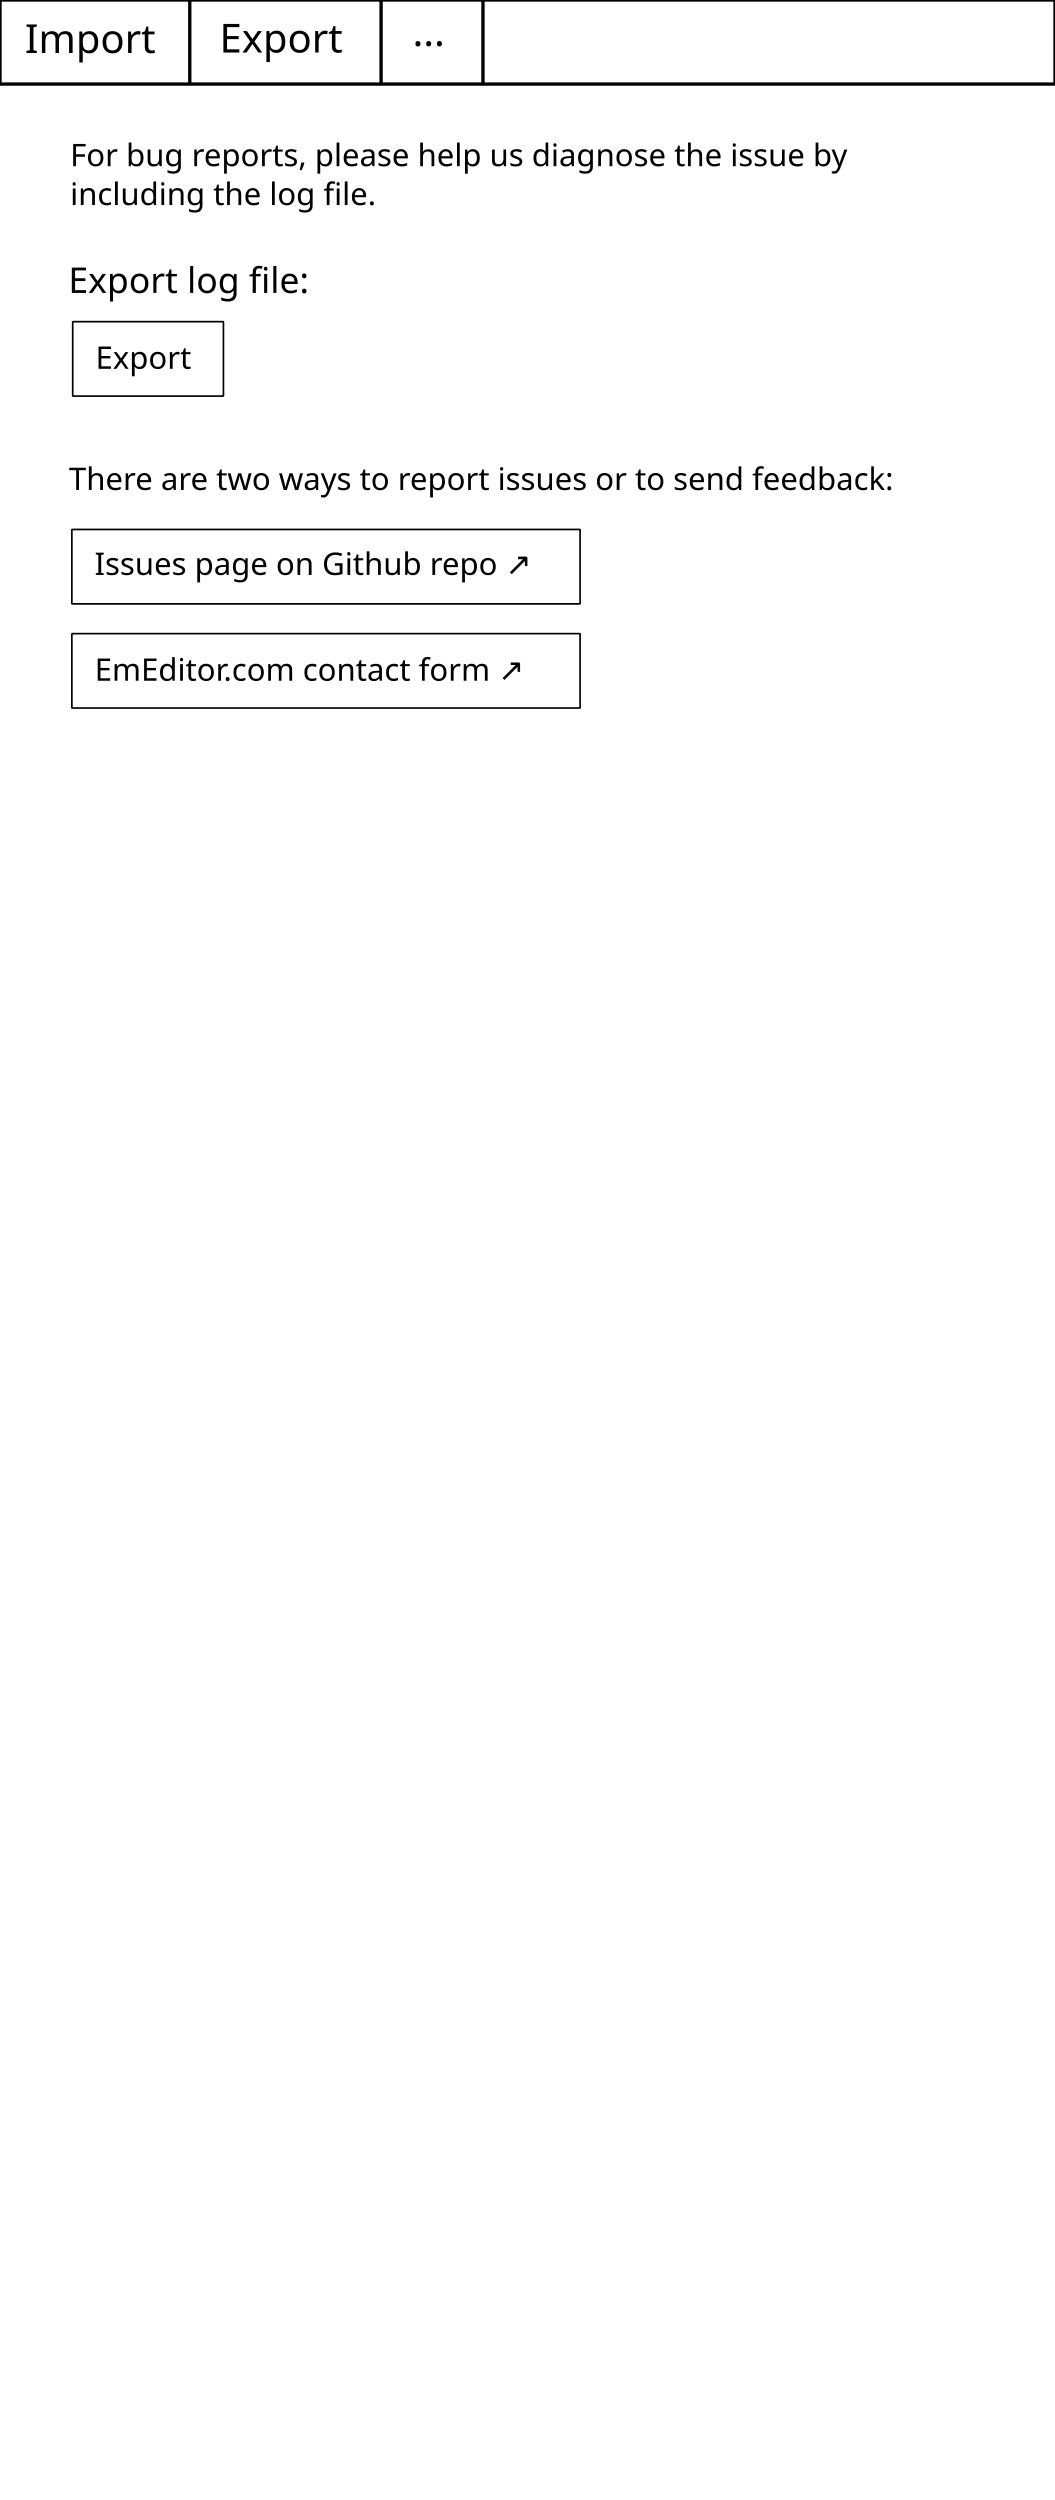
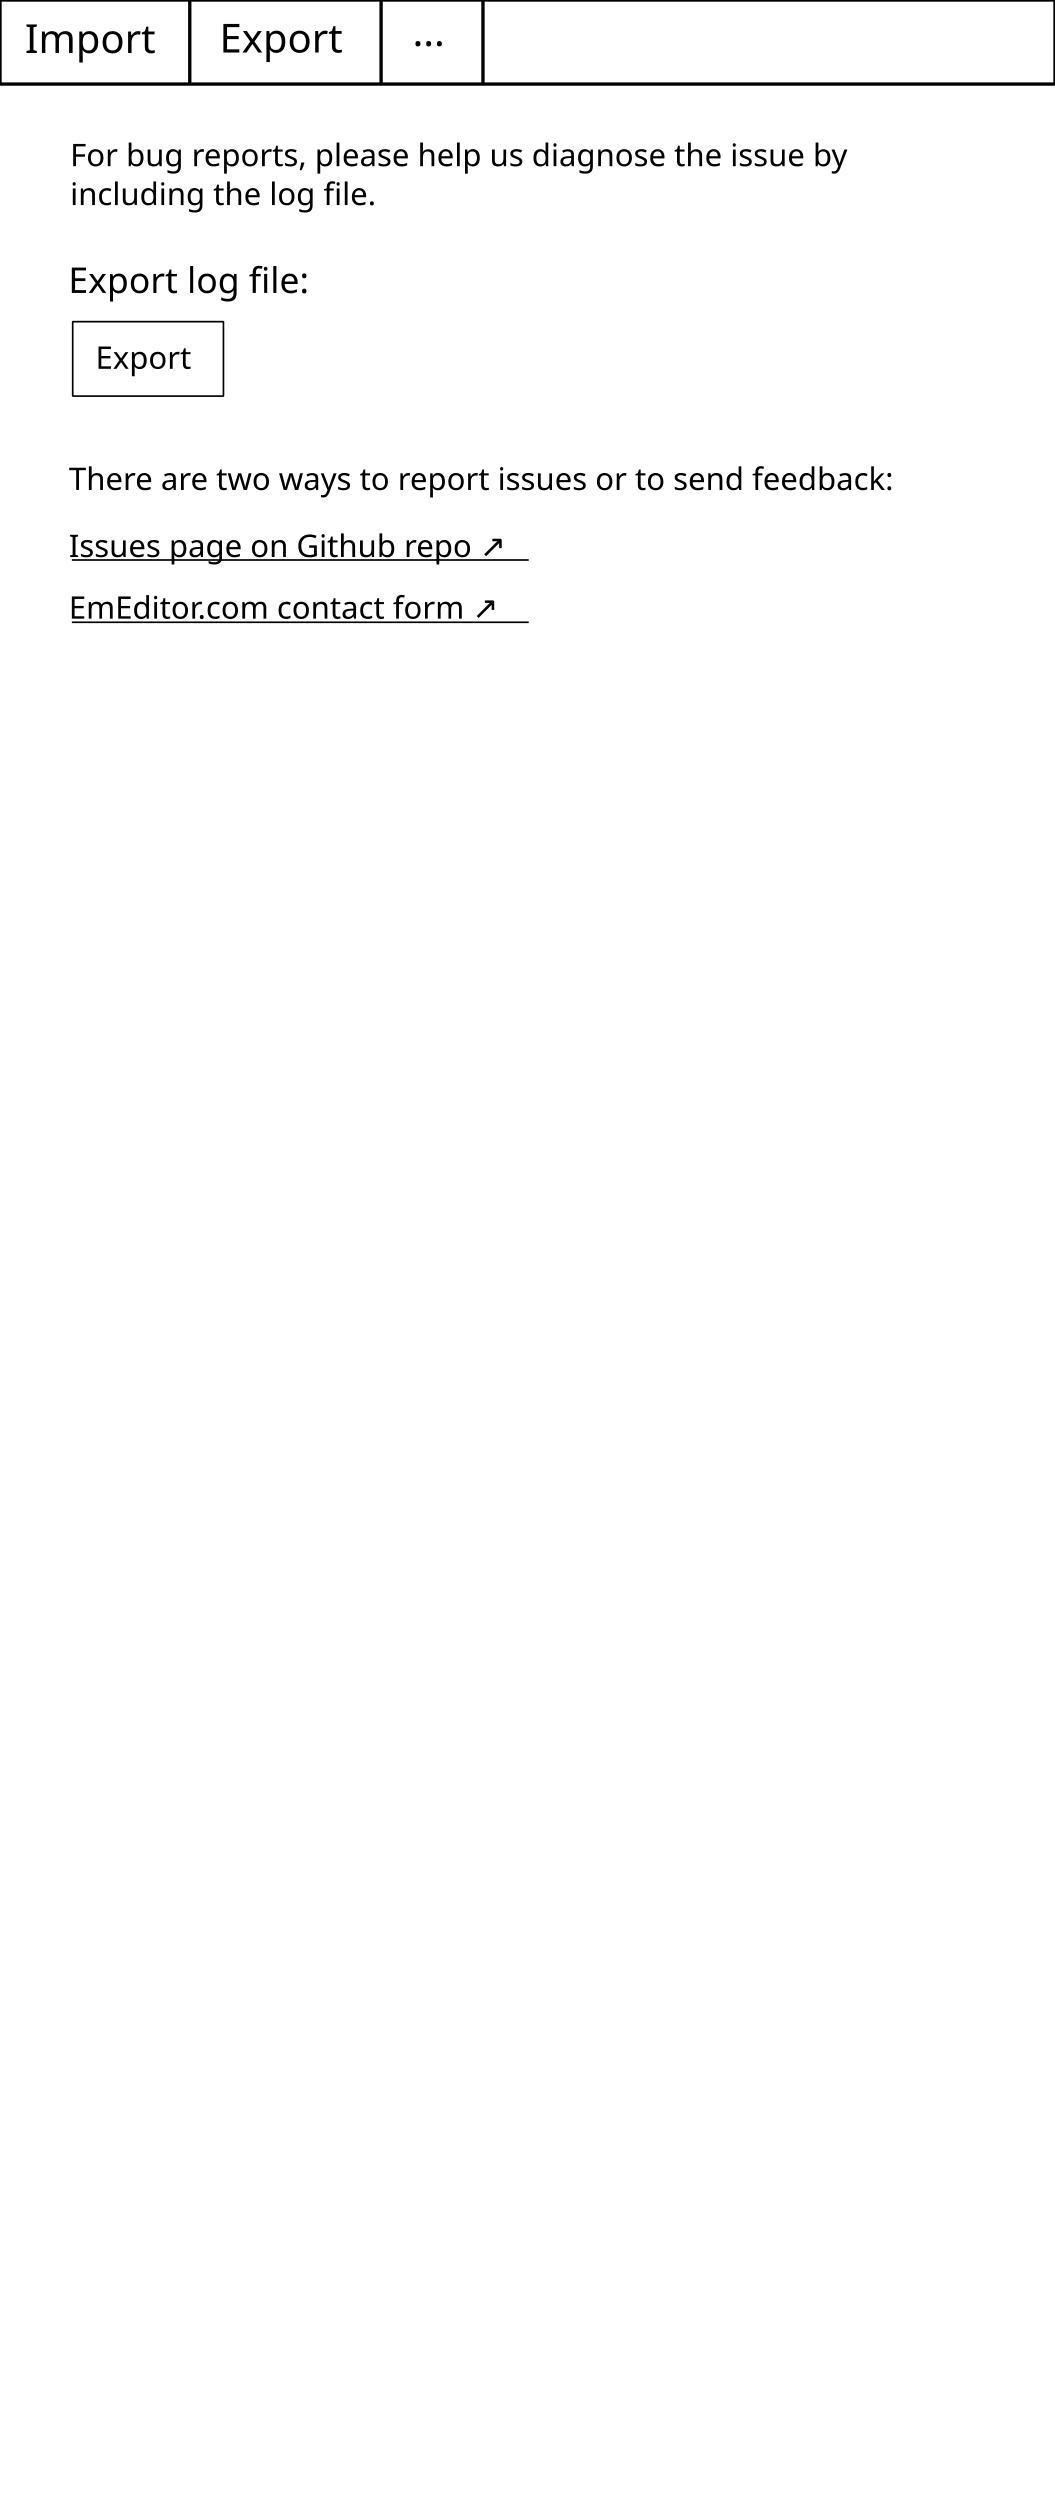
<svg xmlns="http://www.w3.org/2000/svg" width="633" height="1500" viewBox="0 0 167.481 396.875" version="1.1" id="svg8">
  <defs id="defs2" />
  <g id="layer1" transform="translate(0,99.87498)">
    <rect style="opacity:1;fill:none;fill-opacity:1;stroke:#000000;stroke-width:0.529;stroke-linejoin:miter;stroke-miterlimit:1;stroke-dasharray:none;stroke-opacity:1;stroke-linecap:square" id="rect4482" width="167.481" height="13.344" x="0" y="-99.875" />
    <text xml:space="preserve" style="font-style:normal;font-weight:normal;font-size:6.35px;line-height:1.25;font-family:sans-serif;letter-spacing:0px;word-spacing:0px;fill:#000000;fill-opacity:1;stroke:none;stroke-width:0.265" x="3.954" y="-91.46" id="text5648-3">
      <tspan id="tspan5646-6" x="3.954" y="-91.46" style="stroke-width:0.265">Import</tspan>
    </text>
    <path style="fill:none;stroke:#000000;stroke-width:0.529;stroke-linecap:butt;stroke-linejoin:miter;stroke-opacity:1;stroke-miterlimit:4;stroke-dasharray:none" d="m 30.127,-99.875 v 13.261" id="path5714" />
    <text xml:space="preserve" style="font-style:normal;font-weight:normal;font-size:6.35px;line-height:1.25;font-family:sans-serif;letter-spacing:0px;word-spacing:0px;fill:#000000;fill-opacity:1;stroke:none;stroke-width:0.265" x="34.854" y="-91.541" id="text5648-3-2">
      <tspan id="tspan5646-6-0" x="34.854" y="-91.541" style="stroke-width:0.265">Export</tspan>
    </text>
    <path style="fill:none;stroke:#000000;stroke-width:0.529;stroke-linecap:butt;stroke-linejoin:miter;stroke-miterlimit:4;stroke-dasharray:none;stroke-opacity:1" d="m 60.499,-99.875 v 13.261" id="path5714-9" />
    <path style="fill:none;stroke:#000000;stroke-width:0.529;stroke-linecap:butt;stroke-linejoin:miter;stroke-miterlimit:4;stroke-dasharray:none;stroke-opacity:1" d="m 76.672,-99.875 v 13.261" id="path5714-9-2" />
    <text xml:space="preserve" style="font-style:normal;font-weight:normal;font-size:4.939px;line-height:1.25;font-family:sans-serif;letter-spacing:0px;word-spacing:0px;fill:#000000;fill-opacity:1;stroke:none;stroke-width:0.265" x="11.135" y="-73.496" id="text5648-3-6-4-2-0">
      <tspan id="tspan5646-6-6-9-0-9" x="11.135" y="-73.496" style="stroke-width:0.265">For bug reports, please help us diagnose the issue by</tspan>
      <tspan x="11.135" y="-67.322" style="stroke-width:0.265" id="tspan4548">including the log file.</tspan>
    </text>
    <text xml:space="preserve" style="font-style:normal;font-weight:normal;font-size:5.644px;line-height:1.25;font-family:sans-serif;letter-spacing:0px;word-spacing:0px;fill:#000000;fill-opacity:1;stroke:none;stroke-width:0.265" x="10.854" y="-53.37" id="text5648-3-6-1">
      <tspan id="tspan5646-6-6-7" x="10.854" y="-53.37" style="stroke-width:0.265">Export log file:</tspan>
    </text>
    <rect style="opacity:1;fill:none;fill-opacity:1;stroke:#000000;stroke-width:0.265;stroke-linejoin:miter;stroke-miterlimit:1;stroke-dasharray:none;stroke-opacity:1" id="rect4482-8-2-4" width="23.93" height="11.811" x="11.54" y="-48.81" />
    <text xml:space="preserve" style="font-style:normal;font-weight:normal;font-size:4.939px;line-height:1.25;font-family:sans-serif;letter-spacing:0px;word-spacing:0px;fill:#000000;fill-opacity:1;stroke:none;stroke-width:0.265" x="15.16" y="-41.328" id="text5648-3-6-4-2-6">
      <tspan id="tspan5646-6-6-9-0-6" x="15.16" y="-41.328" style="stroke-width:0.265">Export</tspan>
    </text>
    <text xml:space="preserve" style="font-style:normal;font-weight:normal;font-size:6.35px;line-height:1.25;font-family:sans-serif;letter-spacing:0px;word-spacing:0px;fill:#000000;fill-opacity:1;stroke:none;stroke-width:0.265" x="65.5" y="-92.598" id="text5648-3-2-3">
      <tspan id="tspan5646-6-0-6" x="65.5" y="-92.598" style="stroke-width:0.265">...</tspan>
    </text>
    <text xml:space="preserve" style="font-style:normal;font-weight:normal;font-size:5.644px;line-height:1.25;font-family:sans-serif;letter-spacing:0px;word-spacing:0px;fill:#000000;fill-opacity:1;stroke:none;stroke-width:0.265" x="51.561" y="-123.453" id="text5648-3-6-1-7">
      <tspan id="tspan5646-6-6-7-5" x="51.561" y="-123.453" style="stroke-width:0.265">Overflow menu items:</tspan>
      <tspan x="51.561" y="-116.398" style="stroke-width:0.265" id="tspan4544">Contact us</tspan>
      <tspan x="51.561" y="-109.342" style="stroke-width:0.265" id="tspan4546">About</tspan>
    </text>
-     <rect style="opacity:1;fill:none;fill-opacity:1;stroke:#000000;stroke-width:0.265;stroke-linejoin:miter;stroke-miterlimit:1;stroke-dasharray:none;stroke-opacity:1" id="rect4482-8-2-4-2" width="80.683" height="11.811" x="11.407" y="0.714" />
-     <text xml:space="preserve" style="font-style:normal;font-weight:normal;font-size:4.939px;line-height:1.25;font-family:sans-serif;letter-spacing:0px;word-spacing:0px;fill:#000000;fill-opacity:1;stroke:none;stroke-width:0.265" x="15.028" y="8.196" id="text5648-3-6-4-2-6-9">
-       <tspan id="tspan5646-6-6-9-0-6-1" x="15.028" y="8.196" style="stroke-width:0.265">EmEditor.com contact form ↗️</tspan>
+     <text xml:space="preserve" style="font-style:normal;font-weight:normal;font-size:4.939px;line-height:1.25;font-family:sans-serif;letter-spacing:0px;word-spacing:0px;fill:#000000;fill-opacity:1;stroke:none;stroke-width:0.265" x="10.923" y="-1.659" id="text5648-3-6-4-2-6-9">
+       <tspan id="tspan5646-6-6-9-0-6-1" x="10.923" y="-1.659" style="stroke-width:0.265">EmEditor.com contact form ↗️</tspan>
    </text>
    <text xml:space="preserve" style="font-style:normal;font-weight:normal;font-size:4.939px;line-height:1.25;font-family:sans-serif;letter-spacing:0px;word-spacing:0px;fill:#000000;fill-opacity:1;stroke:none;stroke-width:0.265" x="10.942" y="-22.092" id="text5648-3-6-4-2-0-2">
      <tspan x="10.942" y="-22.092" style="stroke-width:0.265" id="tspan4548-0">There are two ways to report issues or to send feedback:</tspan>
    </text>
-     <rect style="opacity:1;fill:none;fill-opacity:1;stroke:#000000;stroke-width:0.265;stroke-linejoin:miter;stroke-miterlimit:1;stroke-dasharray:none;stroke-opacity:1" id="rect4482-8-2-4-2-9" width="80.683" height="11.811" x="11.407" y="-15.822" />
-     <text xml:space="preserve" style="font-style:normal;font-weight:normal;font-size:4.939px;line-height:1.25;font-family:sans-serif;letter-spacing:0px;word-spacing:0px;fill:#000000;fill-opacity:1;stroke:none;stroke-width:0.265" x="14.999" y="-8.605" id="text5648-3-6-4-2-6-9-3">
-       <tspan id="tspan5646-6-6-9-0-6-1-6" x="14.999" y="-8.605" style="stroke-width:0.265">Issues page on Github repo ↗️</tspan>
+     <text xml:space="preserve" style="font-style:normal;font-weight:normal;font-size:4.939px;line-height:1.25;font-family:sans-serif;letter-spacing:0px;word-spacing:0px;fill:#000000;fill-opacity:1;stroke:none;stroke-width:0.265" x="10.923" y="-11.449" id="text5648-3-6-4-2-6-9-3">
+       <tspan id="tspan5646-6-6-9-0-6-1-6" x="10.923" y="-11.449" style="stroke-width:0.265">Issues page on Github repo ↗️</tspan>
    </text>
+     <path style="fill:none;stroke:#000000;stroke-width:0.265px;stroke-linecap:butt;stroke-linejoin:miter;stroke-opacity:1" d="M 11.407,-10.975 H 83.939" id="path4513" />
+     <path style="fill:none;stroke:#000000;stroke-width:0.265px;stroke-linecap:butt;stroke-linejoin:miter;stroke-opacity:1" d="M 11.407,-1.088 H 83.939" id="path4513-3" />
  </g>
</svg>
